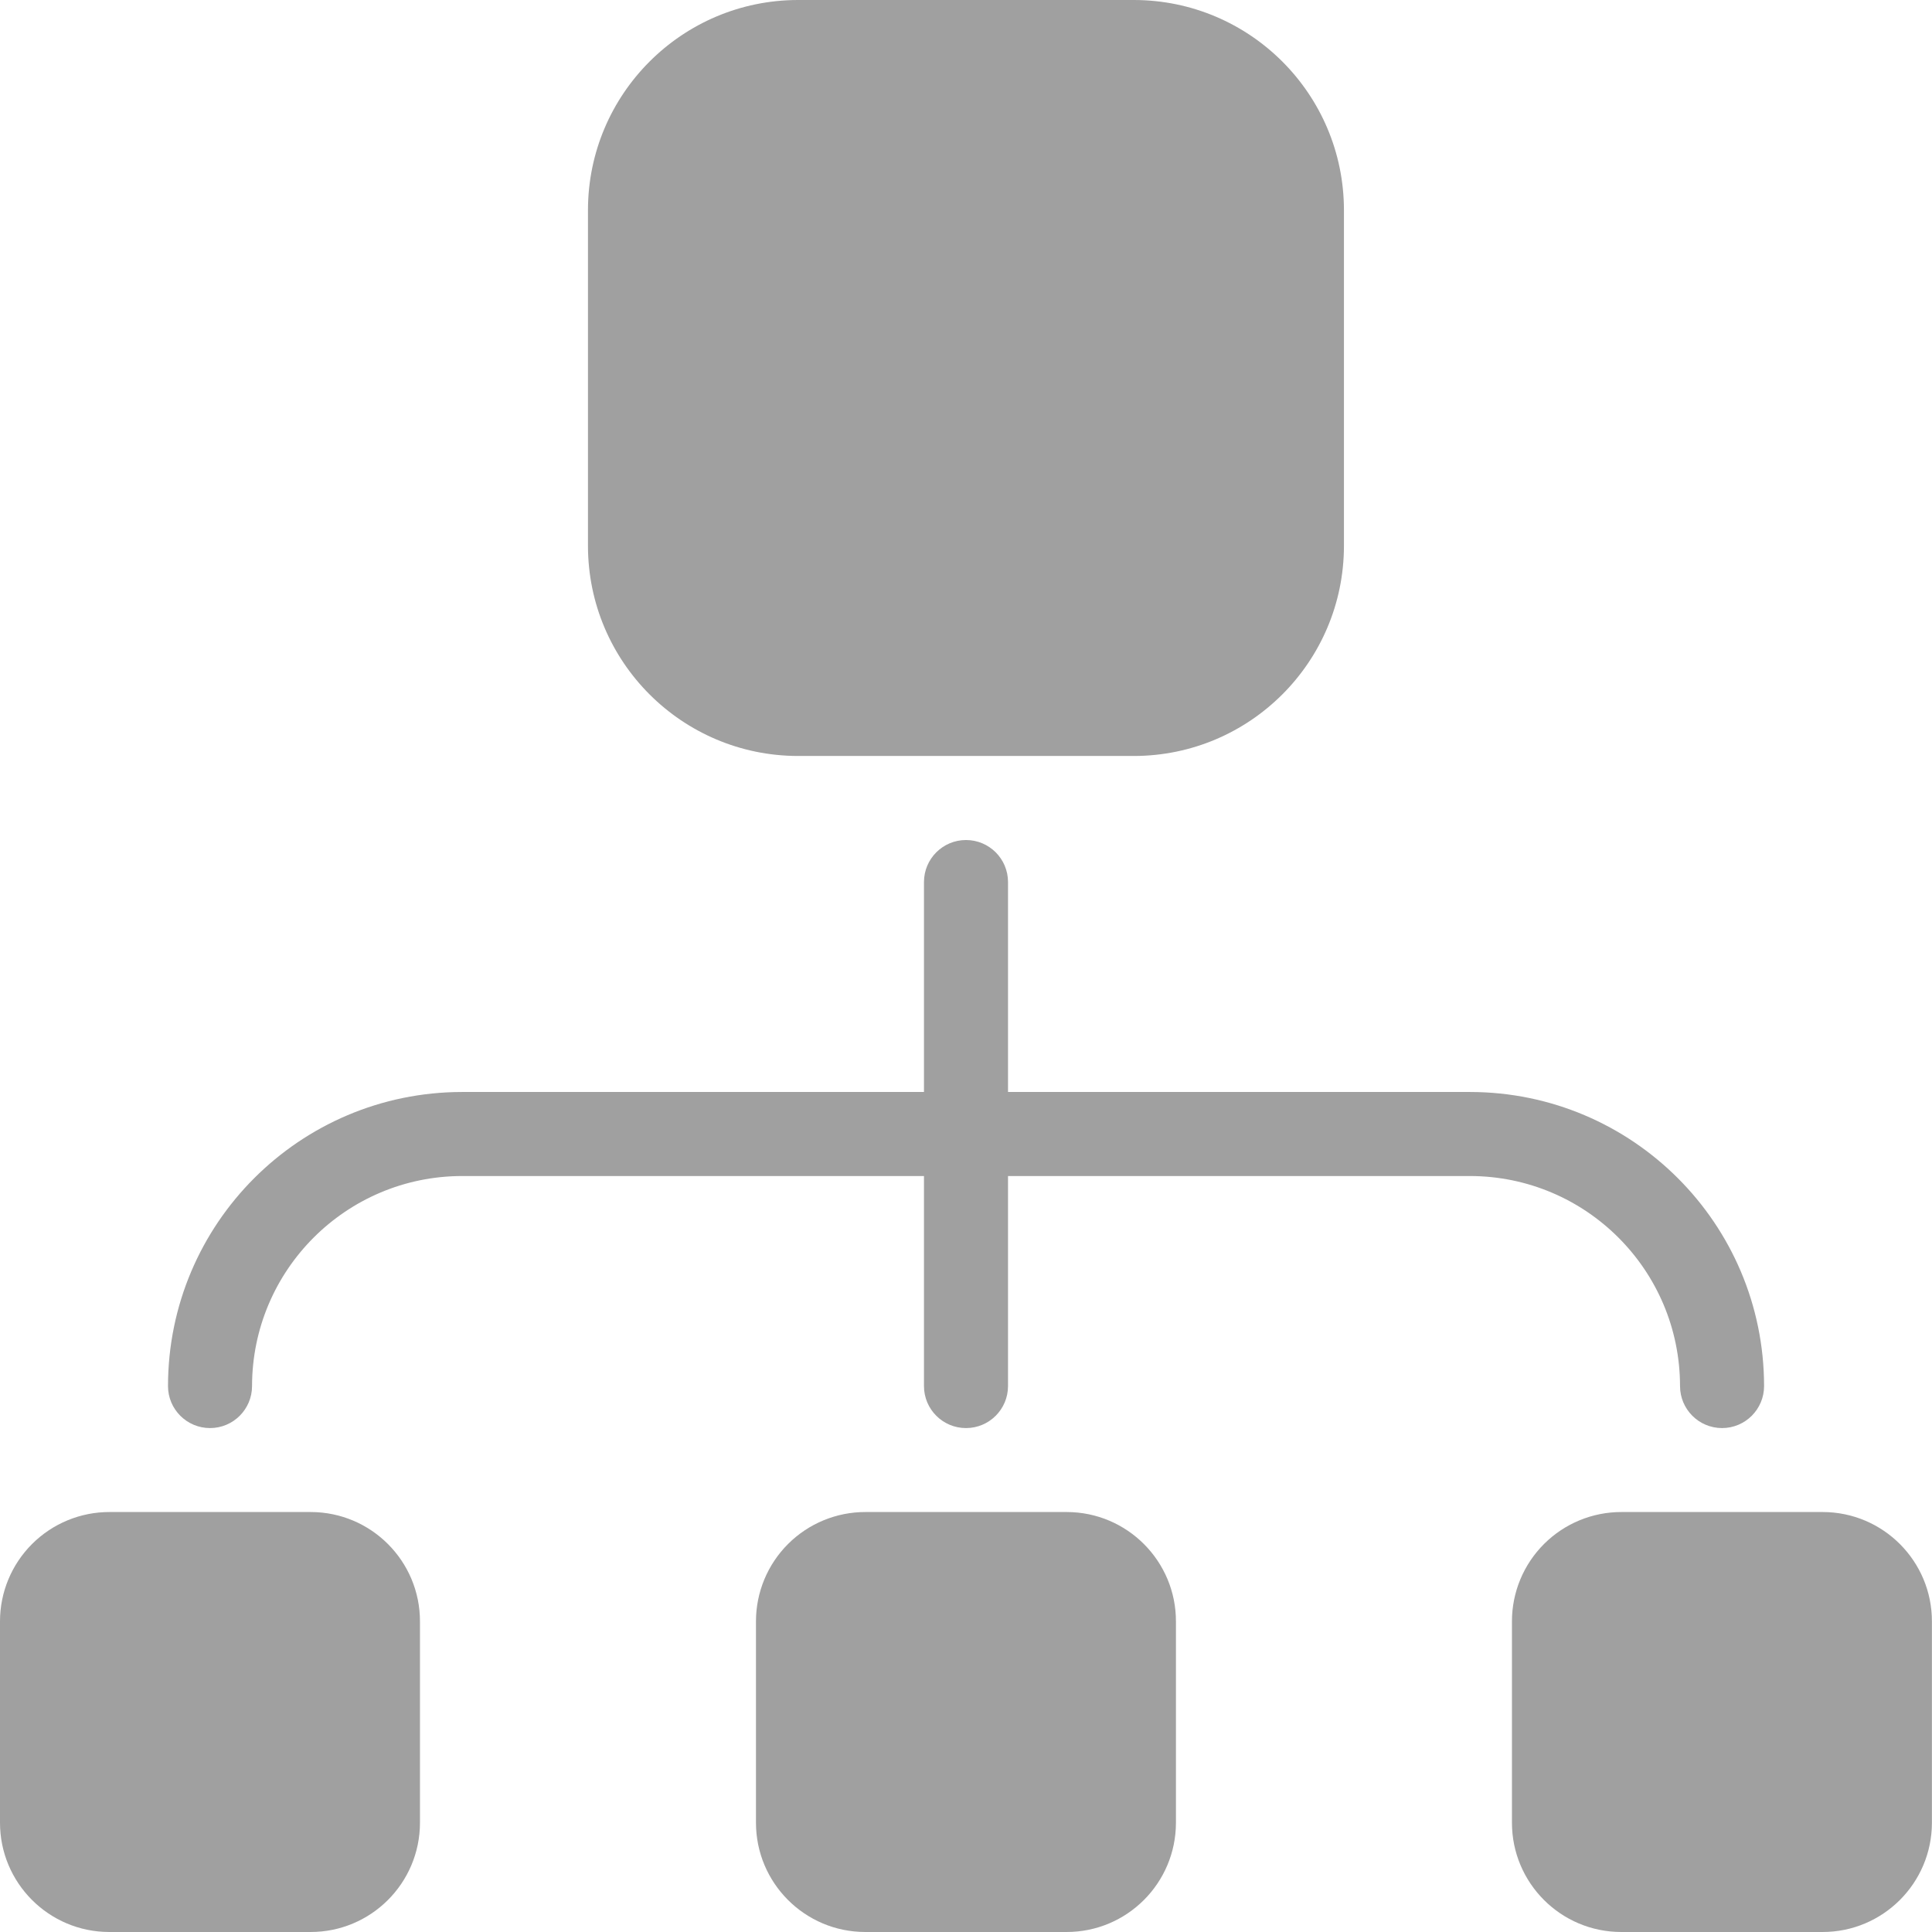
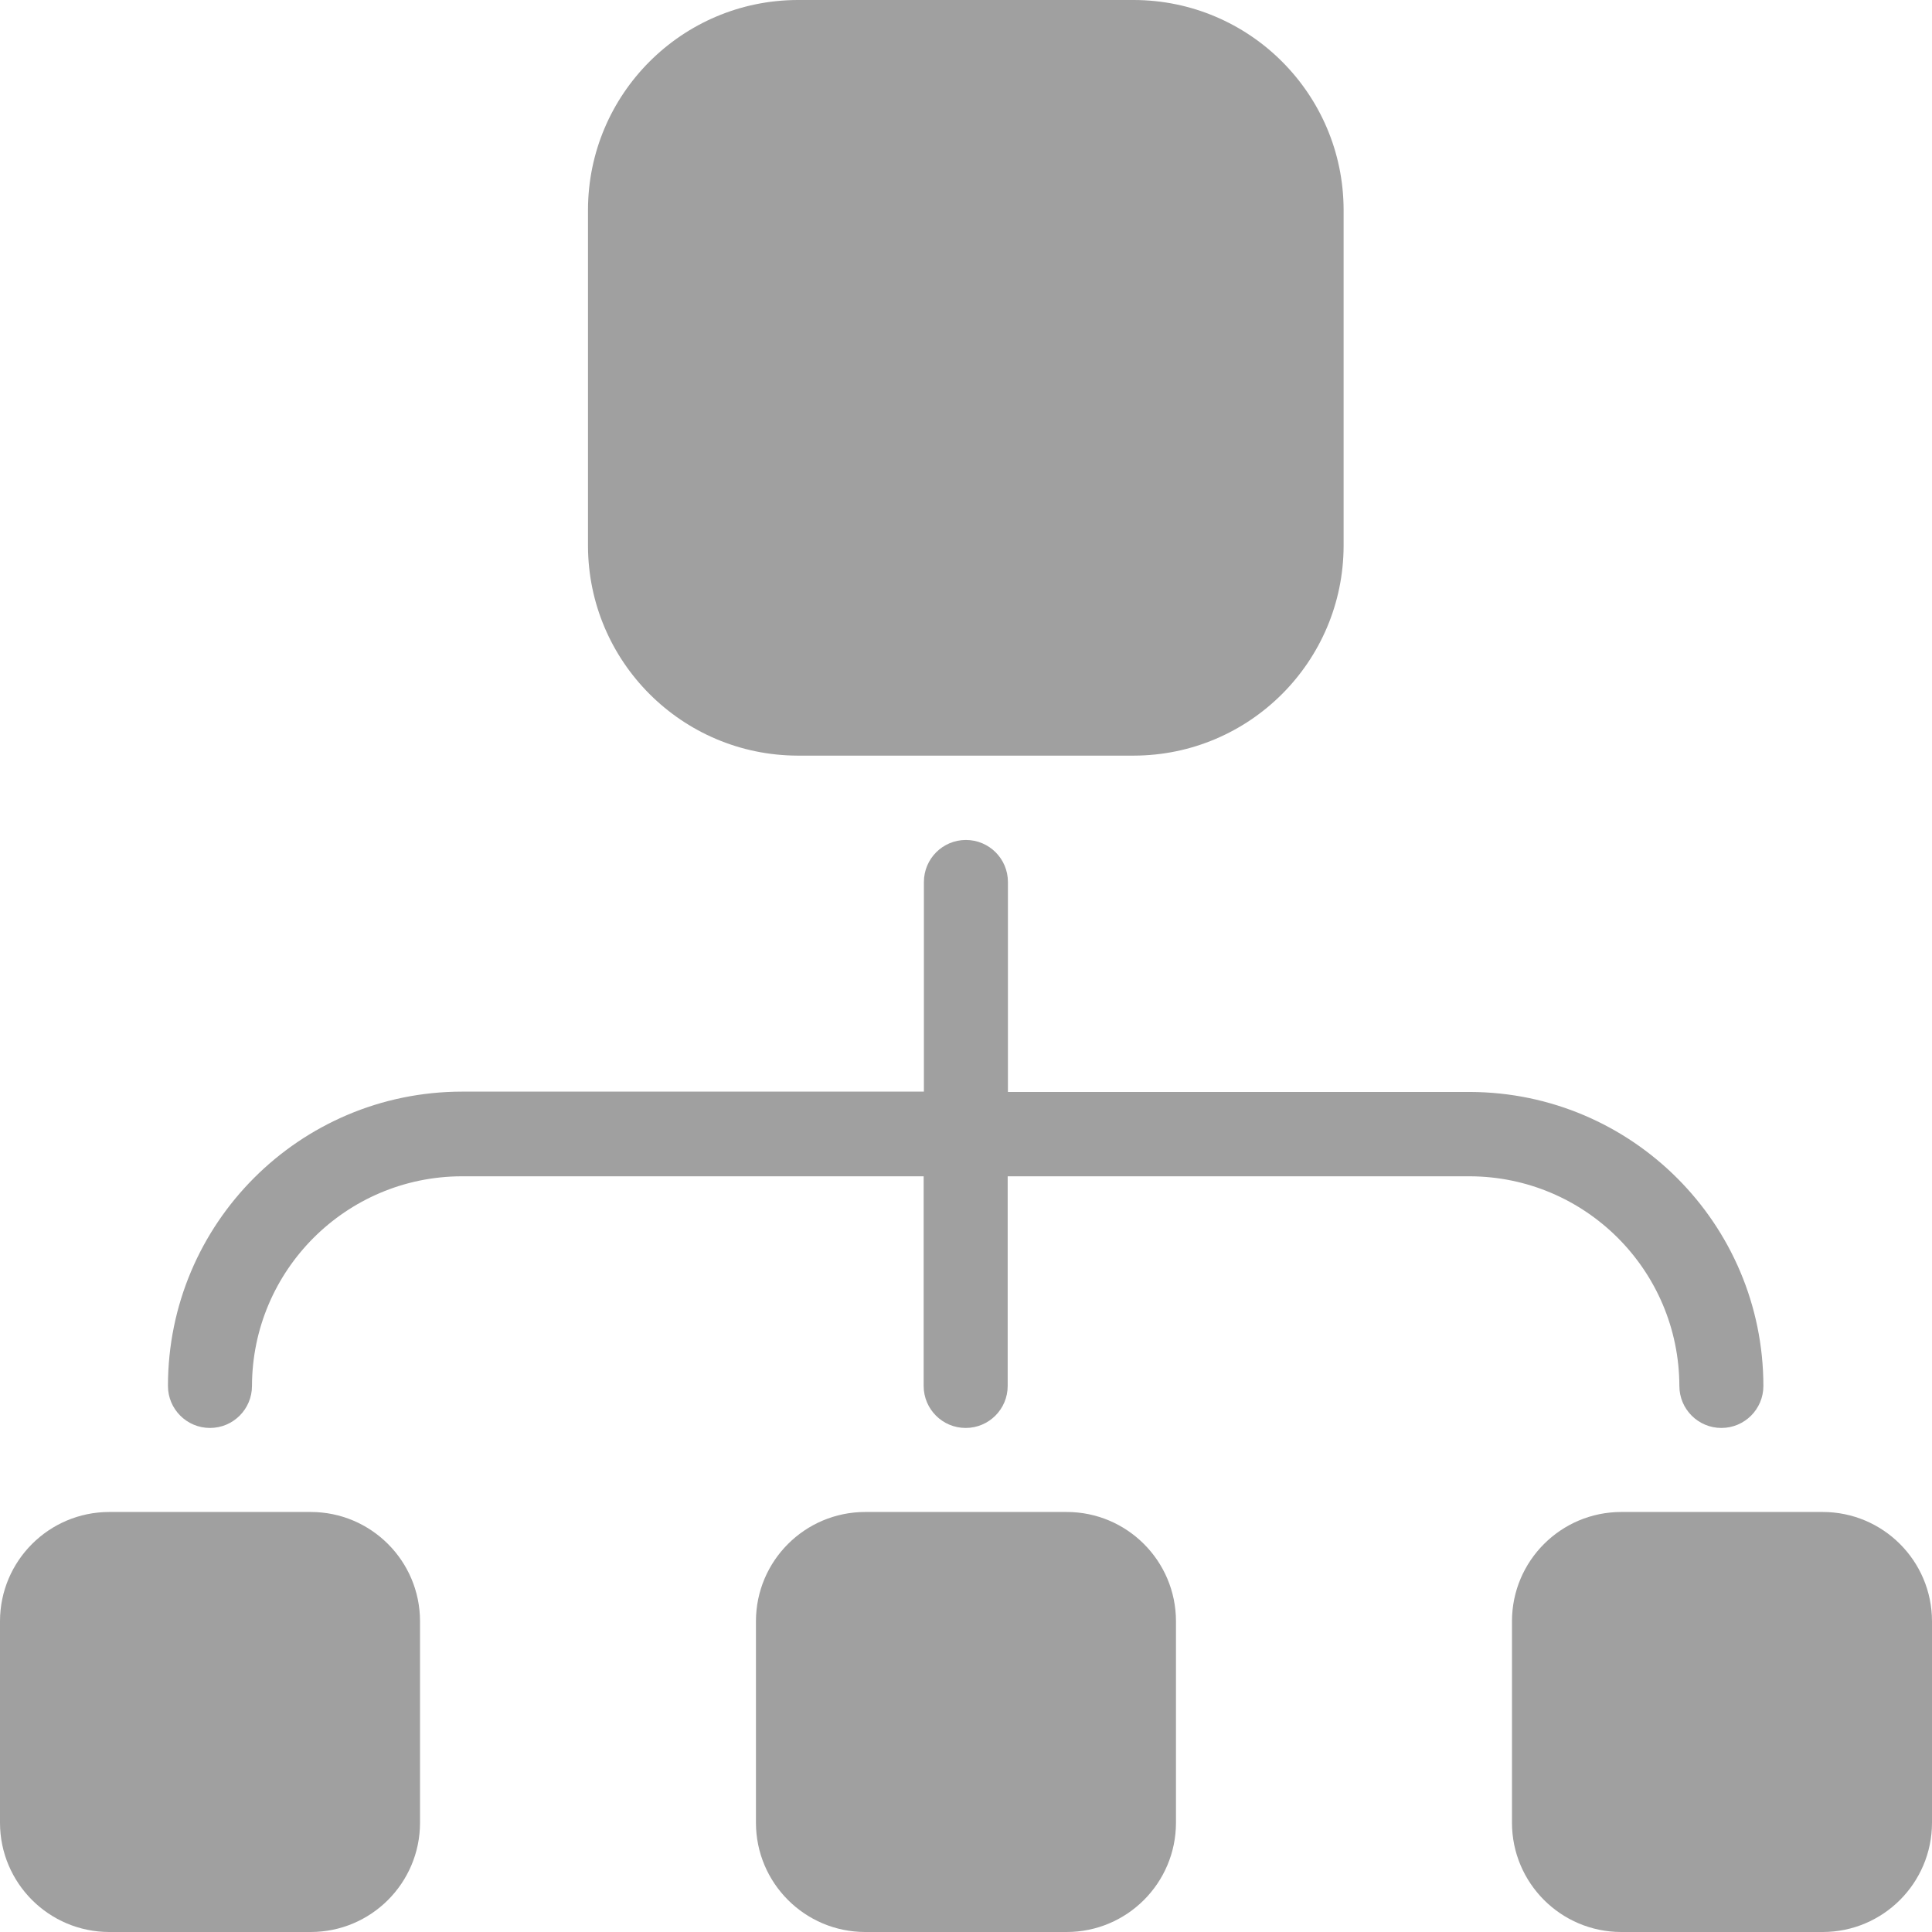
- <svg xmlns="http://www.w3.org/2000/svg" width="24" height="24" viewBox="0 0 24 24">
-   <g id="Project" transform="translate(-937.142 -1332)">
-     <path id="Path" d="M6.783,0H2.609A2.612,2.612,0,0,0,0,2.609V6.783A2.612,2.612,0,0,0,2.609,9.391H6.783A2.612,2.612,0,0,0,9.391,6.783V2.609A2.612,2.612,0,0,0,6.783,0Z" transform="translate(944.446 1332)" fill="#a0a0a0" />
-     <path id="Path-2" data-name="Path" d="M3.861,0h-2.5A1.358,1.358,0,0,0,0,1.357v2.5A1.358,1.358,0,0,0,1.357,5.217h2.5A1.358,1.358,0,0,0,5.217,3.861v-2.5A1.358,1.358,0,0,0,3.861,0Z" transform="translate(946.533 1350.783)" fill="#a0a0a0" />
-     <path id="Path-3" data-name="Path" d="M3.861,0h-2.5A1.358,1.358,0,0,0,0,1.357v2.5A1.358,1.358,0,0,0,1.357,5.217h2.5A1.358,1.358,0,0,0,5.217,3.861v-2.5A1.358,1.358,0,0,0,3.861,0Z" transform="translate(955.924 1350.783)" fill="#a0a0a0" />
-     <path id="Path-4" data-name="Path" d="M3.861,0h-2.5A1.358,1.358,0,0,0,0,1.357v2.5A1.358,1.358,0,0,0,1.357,5.217h2.5A1.358,1.358,0,0,0,5.217,3.861v-2.5A1.358,1.358,0,0,0,3.861,0Z" transform="translate(937.142 1350.783)" fill="#a0a0a0" />
-     <path id="Path-5" data-name="Path" d="M16.174,3.13H10.435V.522a.522.522,0,0,0-1.044,0V3.13H3.652A3.656,3.656,0,0,0,0,6.783a.522.522,0,0,0,1.044,0A2.612,2.612,0,0,1,3.652,4.174H9.391V6.783a.522.522,0,1,0,1.044,0V4.174h5.739a2.612,2.612,0,0,1,2.609,2.609.522.522,0,1,0,1.044,0A3.656,3.656,0,0,0,16.174,3.13Z" transform="translate(939.229 1342.435)" fill="#a0a0a0" />
+ <svg xmlns="http://www.w3.org/2000/svg" width="23.96" height="23.96" viewBox="0 0 23.96 23.96">
+   <g id="Projects" transform="translate(-937.142 -437)">
+     <path id="Path" d="M6.771,0H2.6A2.607,2.607,0,0,0,0,2.6V6.771a2.607,2.607,0,0,0,2.6,2.6H6.771a2.607,2.607,0,0,0,2.6-2.6V2.6A2.607,2.607,0,0,0,6.771,0Z" transform="translate(944.434 437)" fill="#a0a0a0" />
+     <path id="Path-2" data-name="Path" d="M3.854,0h-2.5A1.356,1.356,0,0,0,0,1.354v2.5A1.356,1.356,0,0,0,1.354,5.209h2.5A1.356,1.356,0,0,0,5.209,3.854v-2.5A1.356,1.356,0,0,0,3.854,0Z" transform="translate(946.517 455.751)" fill="#a0a0a0" />
+     <path id="Path-3" data-name="Path" d="M3.854,0h-2.5A1.356,1.356,0,0,0,0,1.354v2.5A1.356,1.356,0,0,0,1.354,5.209h2.5A1.356,1.356,0,0,0,5.209,3.854v-2.5A1.356,1.356,0,0,0,3.854,0Z" transform="translate(955.893 455.751)" fill="#a0a0a0" />
+     <path id="Path-4" data-name="Path" d="M3.854,0h-2.5A1.356,1.356,0,0,0,0,1.354v2.5A1.356,1.356,0,0,0,1.354,5.209h2.5A1.356,1.356,0,0,0,5.209,3.854v-2.5A1.356,1.356,0,0,0,3.854,0Z" transform="translate(937.142 455.751)" fill="#a0a0a0" />
+     <path id="Path-5" data-name="Path" d="M16.147,3.125h-5.73V.521a.521.521,0,0,0-1.042,0v2.6H3.646A3.65,3.65,0,0,0,0,6.771a.521.521,0,0,0,1.042,0,2.607,2.607,0,0,1,2.6-2.6h5.73v2.6a.521.521,0,0,0,1.042,0v-2.6h5.73a2.607,2.607,0,0,1,2.6,2.6.521.521,0,0,0,1.042,0A3.65,3.65,0,0,0,16.147,3.125Z" transform="translate(939.225 447.417)" fill="#a0a0a0" />
  </g>
</svg>
